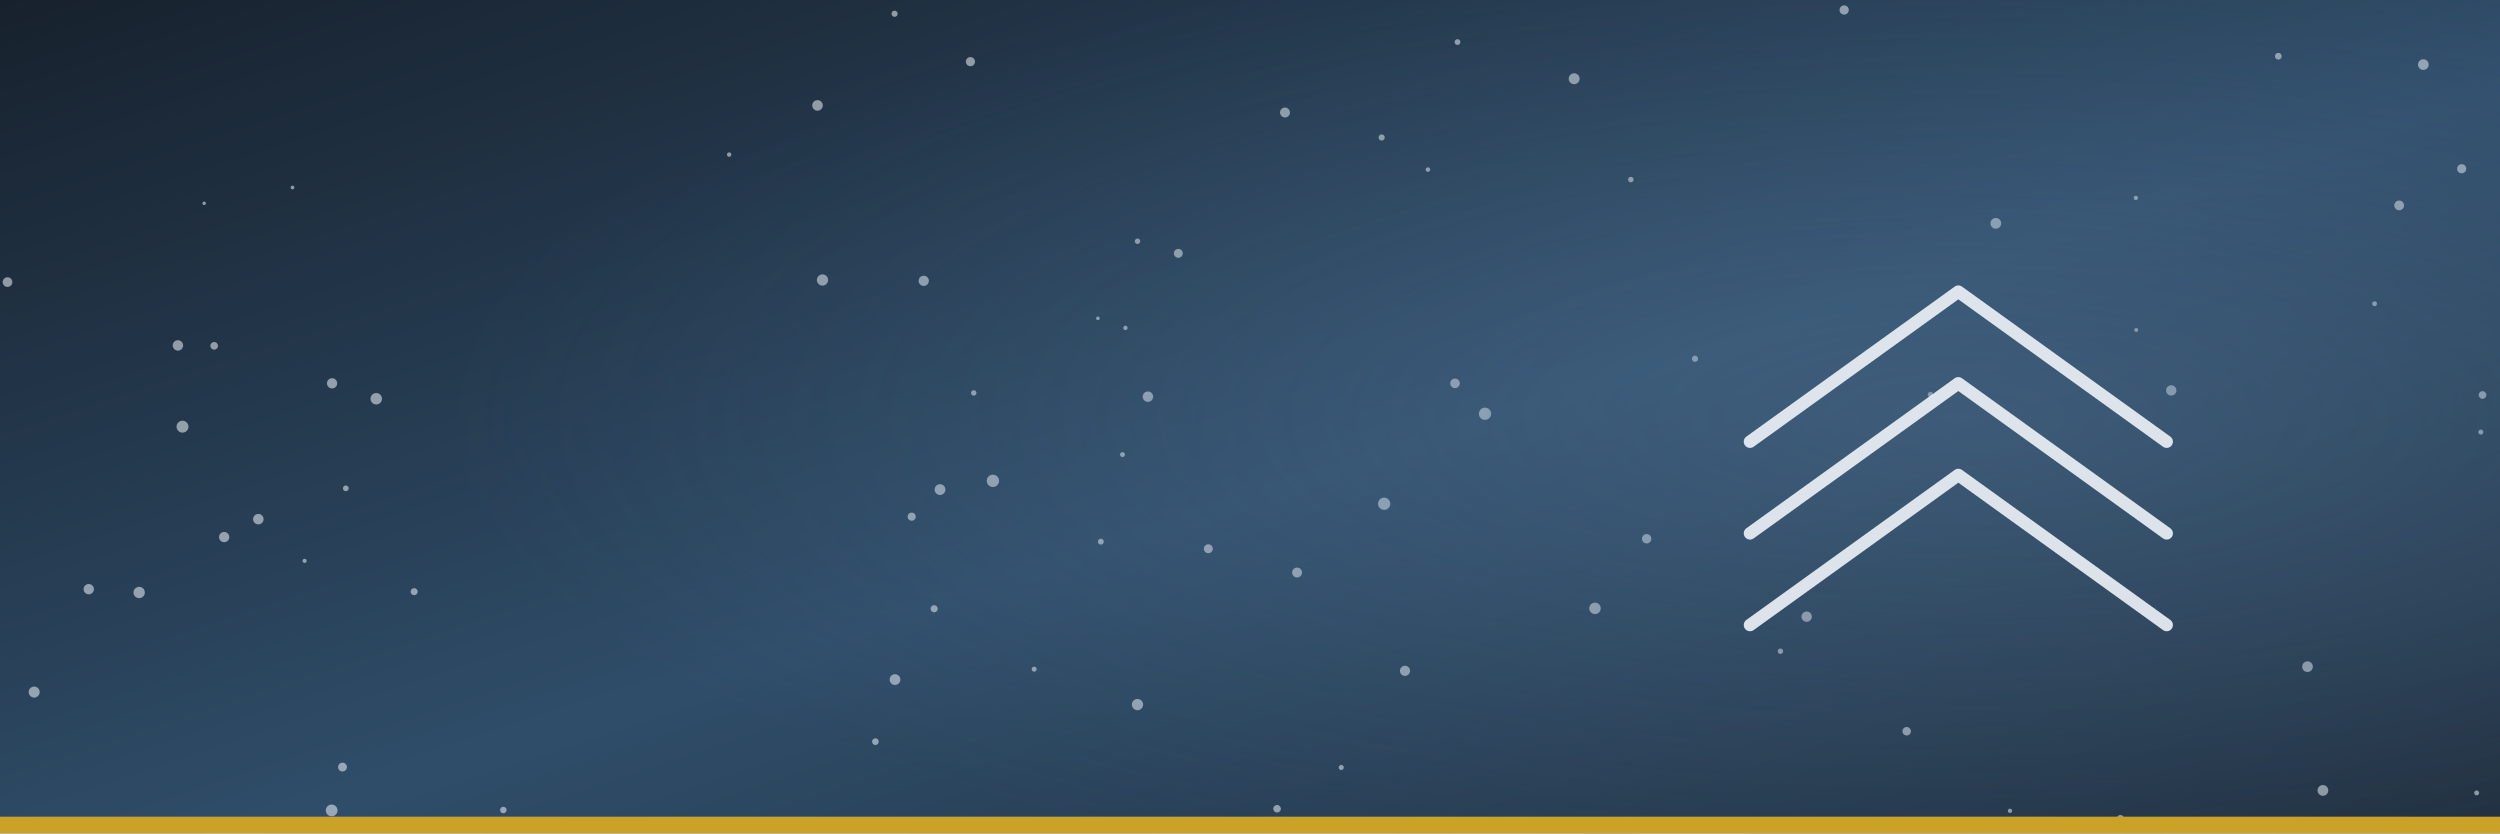
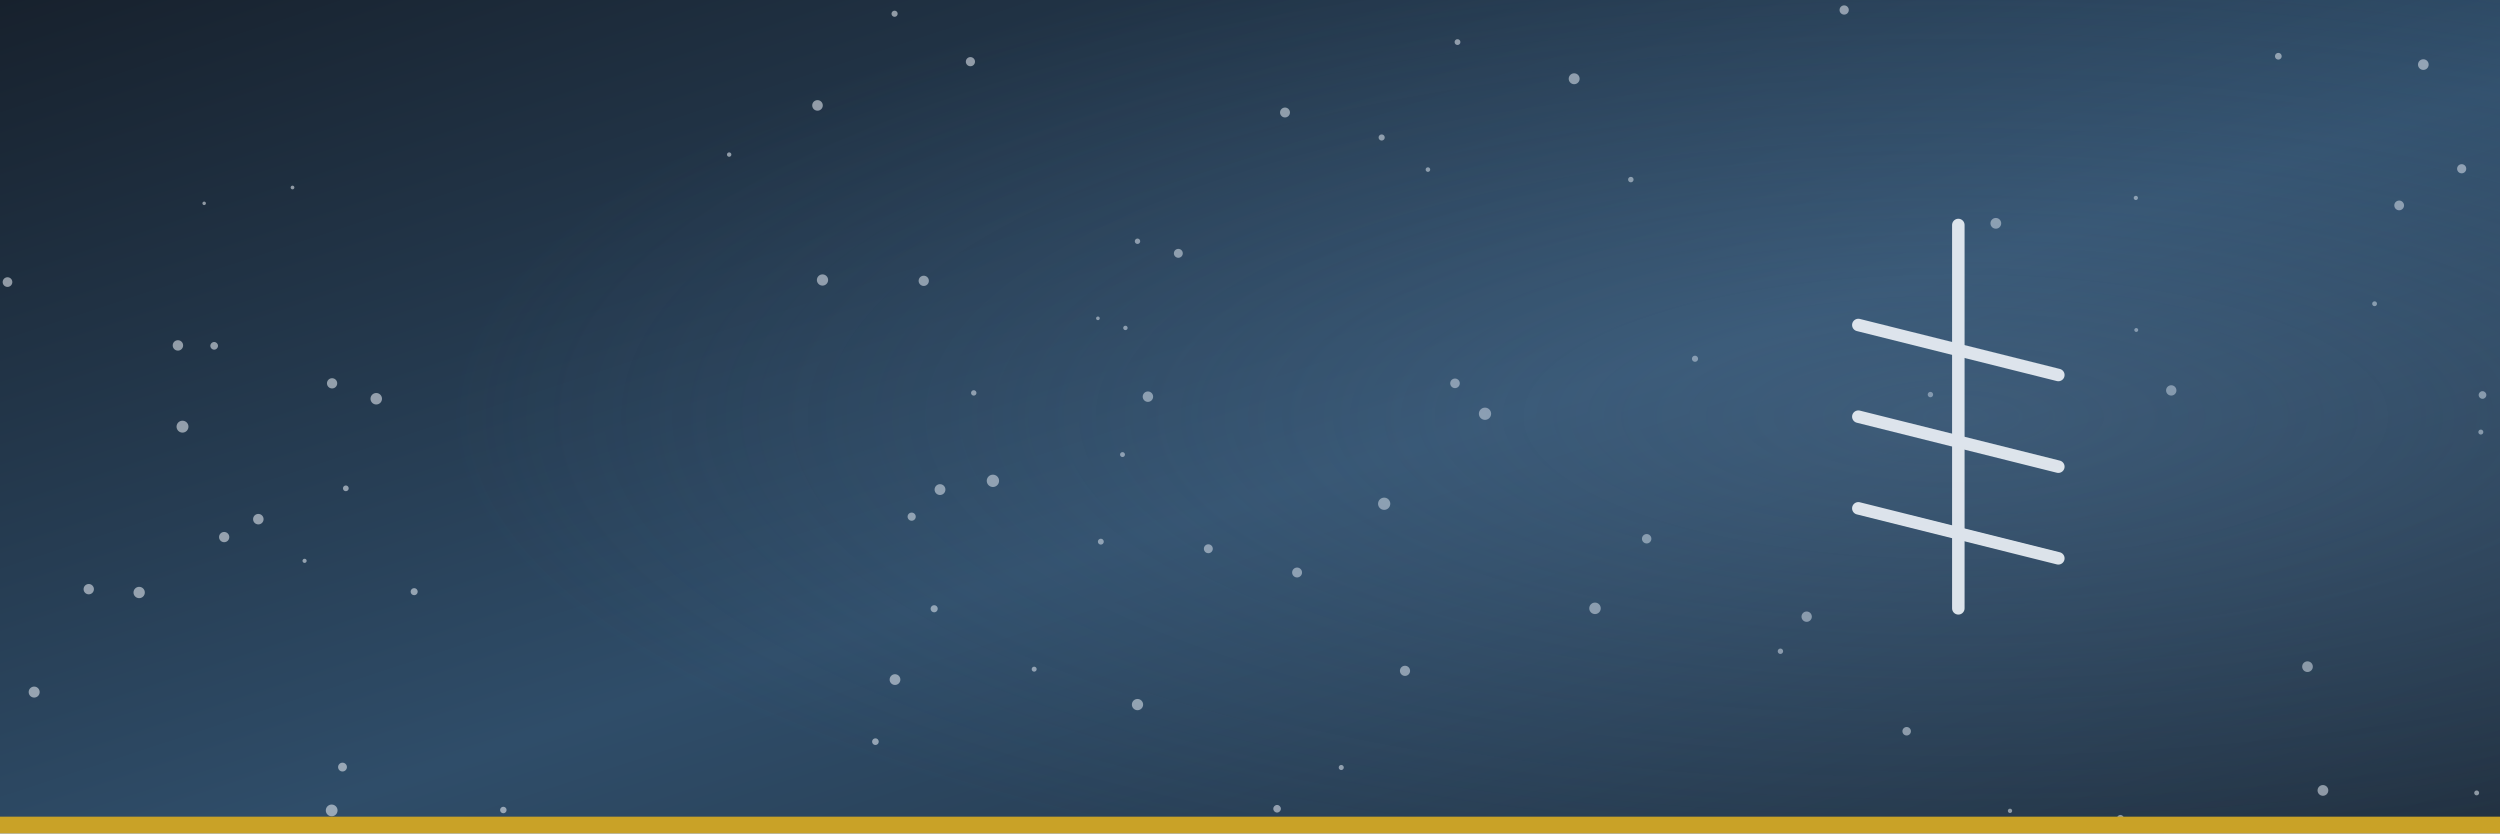
<svg xmlns="http://www.w3.org/2000/svg" viewBox="0 0 600 200" width="600" height="200" role="img">
  <defs>
    <linearGradient id="fundo" x1="0" y1="0" x2="1" y2="1">
      <stop offset="0" stop-color="#17212d" />
      <stop offset="0.55" stop-color="#2f4d69" />
      <stop offset="1" stop-color="#1f2d3c" />
    </linearGradient>
    <radialGradient id="brilho" cx="0.78" cy="0.5" r="0.6">
      <stop offset="0" stop-color="#5e82a6" stop-opacity="0.35" />
      <stop offset="1" stop-color="#5e82a6" stop-opacity="0" />
    </radialGradient>
  </defs>
  <rect width="600" height="200" fill="url(#fundo)" />
  <g fill="#eef3f8" opacity="0.55">
    <circle cx="175.0" cy="37.1" r="0.53" />
    <circle cx="377.8" cy="18.9" r="1.31" />
    <circle cx="332.2" cy="120.9" r="1.47" />
    <circle cx="590.8" cy="40.5" r="1.10" />
    <circle cx="512.7" cy="79.2" r="0.47" />
    <circle cx="42.7" cy="82.9" r="1.25" />
    <circle cx="575.8" cy="49.3" r="1.17" />
    <circle cx="311.3" cy="137.4" r="1.19" />
    <circle cx="308.4" cy="27.0" r="1.19" />
    <circle cx="73.1" cy="134.6" r="0.50" />
    <circle cx="214.7" cy="3.3" r="0.74" />
    <circle cx="512.6" cy="47.5" r="0.51" />
    <circle cx="79.7" cy="92.0" r="1.23" />
    <circle cx="321.9" cy="184.2" r="0.61" />
    <circle cx="433.6" cy="148.0" r="1.24" />
    <circle cx="595.8" cy="94.8" r="0.92" />
    <circle cx="248.2" cy="160.6" r="0.60" />
    <circle cx="581.6" cy="15.5" r="1.28" />
    <circle cx="457.6" cy="175.5" r="1.02" />
    <circle cx="120.8" cy="194.4" r="0.78" />
    <circle cx="1.8" cy="67.7" r="1.16" />
    <circle cx="270.1" cy="78.7" r="0.53" />
    <circle cx="269.4" cy="109.1" r="0.59" />
    <circle cx="49.0" cy="48.8" r="0.42" />
    <circle cx="395.2" cy="129.3" r="1.13" />
    <circle cx="224.2" cy="146.1" r="0.86" />
    <circle cx="569.9" cy="72.9" r="0.58" />
    <circle cx="196.2" cy="25.3" r="1.27" />
    <circle cx="427.3" cy="156.3" r="0.65" />
    <circle cx="225.6" cy="117.5" r="1.30" />
    <circle cx="561.9" cy="197.6" r="0.56" />
    <circle cx="214.8" cy="163.1" r="1.29" />
    <circle cx="238.3" cy="115.4" r="1.48" />
    <circle cx="273.0" cy="169.1" r="1.35" />
    <circle cx="232.9" cy="14.8" r="1.10" />
    <circle cx="218.8" cy="124.0" r="0.98" />
    <circle cx="273.0" cy="57.9" r="0.65" />
    <circle cx="43.8" cy="102.4" r="1.43" />
    <circle cx="51.4" cy="83.0" r="0.92" />
    <circle cx="83.0" cy="117.2" r="0.69" />
    <circle cx="221.7" cy="67.4" r="1.23" />
    <circle cx="8.2" cy="166.1" r="1.32" />
    <circle cx="99.4" cy="142.0" r="0.85" />
    <circle cx="546.8" cy="13.5" r="0.81" />
    <circle cx="594.4" cy="190.3" r="0.59" />
    <circle cx="79.6" cy="194.5" r="1.41" />
    <circle cx="553.8" cy="160.0" r="1.28" />
    <circle cx="264.2" cy="130.0" r="0.71" />
    <circle cx="463.3" cy="94.7" r="0.65" />
    <circle cx="82.2" cy="184.1" r="1.06" />
    <circle cx="406.8" cy="86.1" r="0.74" />
    <circle cx="391.4" cy="43.1" r="0.66" />
    <circle cx="479.0" cy="53.6" r="1.29" />
    <circle cx="508.9" cy="196.4" r="0.82" />
    <circle cx="337.2" cy="161.0" r="1.22" />
    <circle cx="275.5" cy="95.2" r="1.25" />
    <circle cx="482.4" cy="194.6" r="0.52" />
    <circle cx="233.7" cy="94.3" r="0.65" />
    <circle cx="306.5" cy="194.1" r="0.91" />
    <circle cx="282.8" cy="60.8" r="1.07" />
    <circle cx="595.4" cy="103.7" r="0.60" />
    <circle cx="21.3" cy="141.4" r="1.24" />
    <circle cx="349.2" cy="92.0" r="1.15" />
    <circle cx="331.6" cy="33.0" r="0.74" />
    <circle cx="210.1" cy="178.0" r="0.80" />
    <circle cx="53.8" cy="128.9" r="1.23" />
    <circle cx="290.0" cy="131.7" r="1.07" />
    <circle cx="90.3" cy="95.7" r="1.38" />
    <circle cx="442.6" cy="2.4" r="1.11" />
    <circle cx="33.4" cy="142.2" r="1.36" />
    <circle cx="263.5" cy="76.4" r="0.44" />
    <circle cx="62.0" cy="124.6" r="1.26" />
    <circle cx="557.5" cy="189.7" r="1.29" />
    <circle cx="342.7" cy="40.7" r="0.55" />
    <circle cx="356.4" cy="99.3" r="1.47" />
    <circle cx="382.8" cy="146.0" r="1.38" />
    <circle cx="70.2" cy="45.0" r="0.45" />
    <circle cx="349.8" cy="10.1" r="0.70" />
    <circle cx="197.4" cy="67.2" r="1.35" />
    <circle cx="521.1" cy="93.7" r="1.24" />
  </g>
  <rect width="600" height="200" fill="url(#brilho)" />
  <g fill="none" stroke="#eef3f8" stroke-width="3" stroke-linecap="round" stroke-linejoin="round" opacity="0.9">
-     <path d="M420 106 L470 70 L520 106" />
-     <path d="M420 128 L470 92 L520 128" />
-     <path d="M420 150 L470 114 L520 150" />
+     <path d="M470 54 V146" />
+     <path d="M446 78 L494 90" />
+     <path d="M446 100 L494 112" />
+     <path d="M446 122 L494 134" />
  </g>
  <rect x="0" y="196" width="600" height="4" fill="#c9a227" />
</svg>
